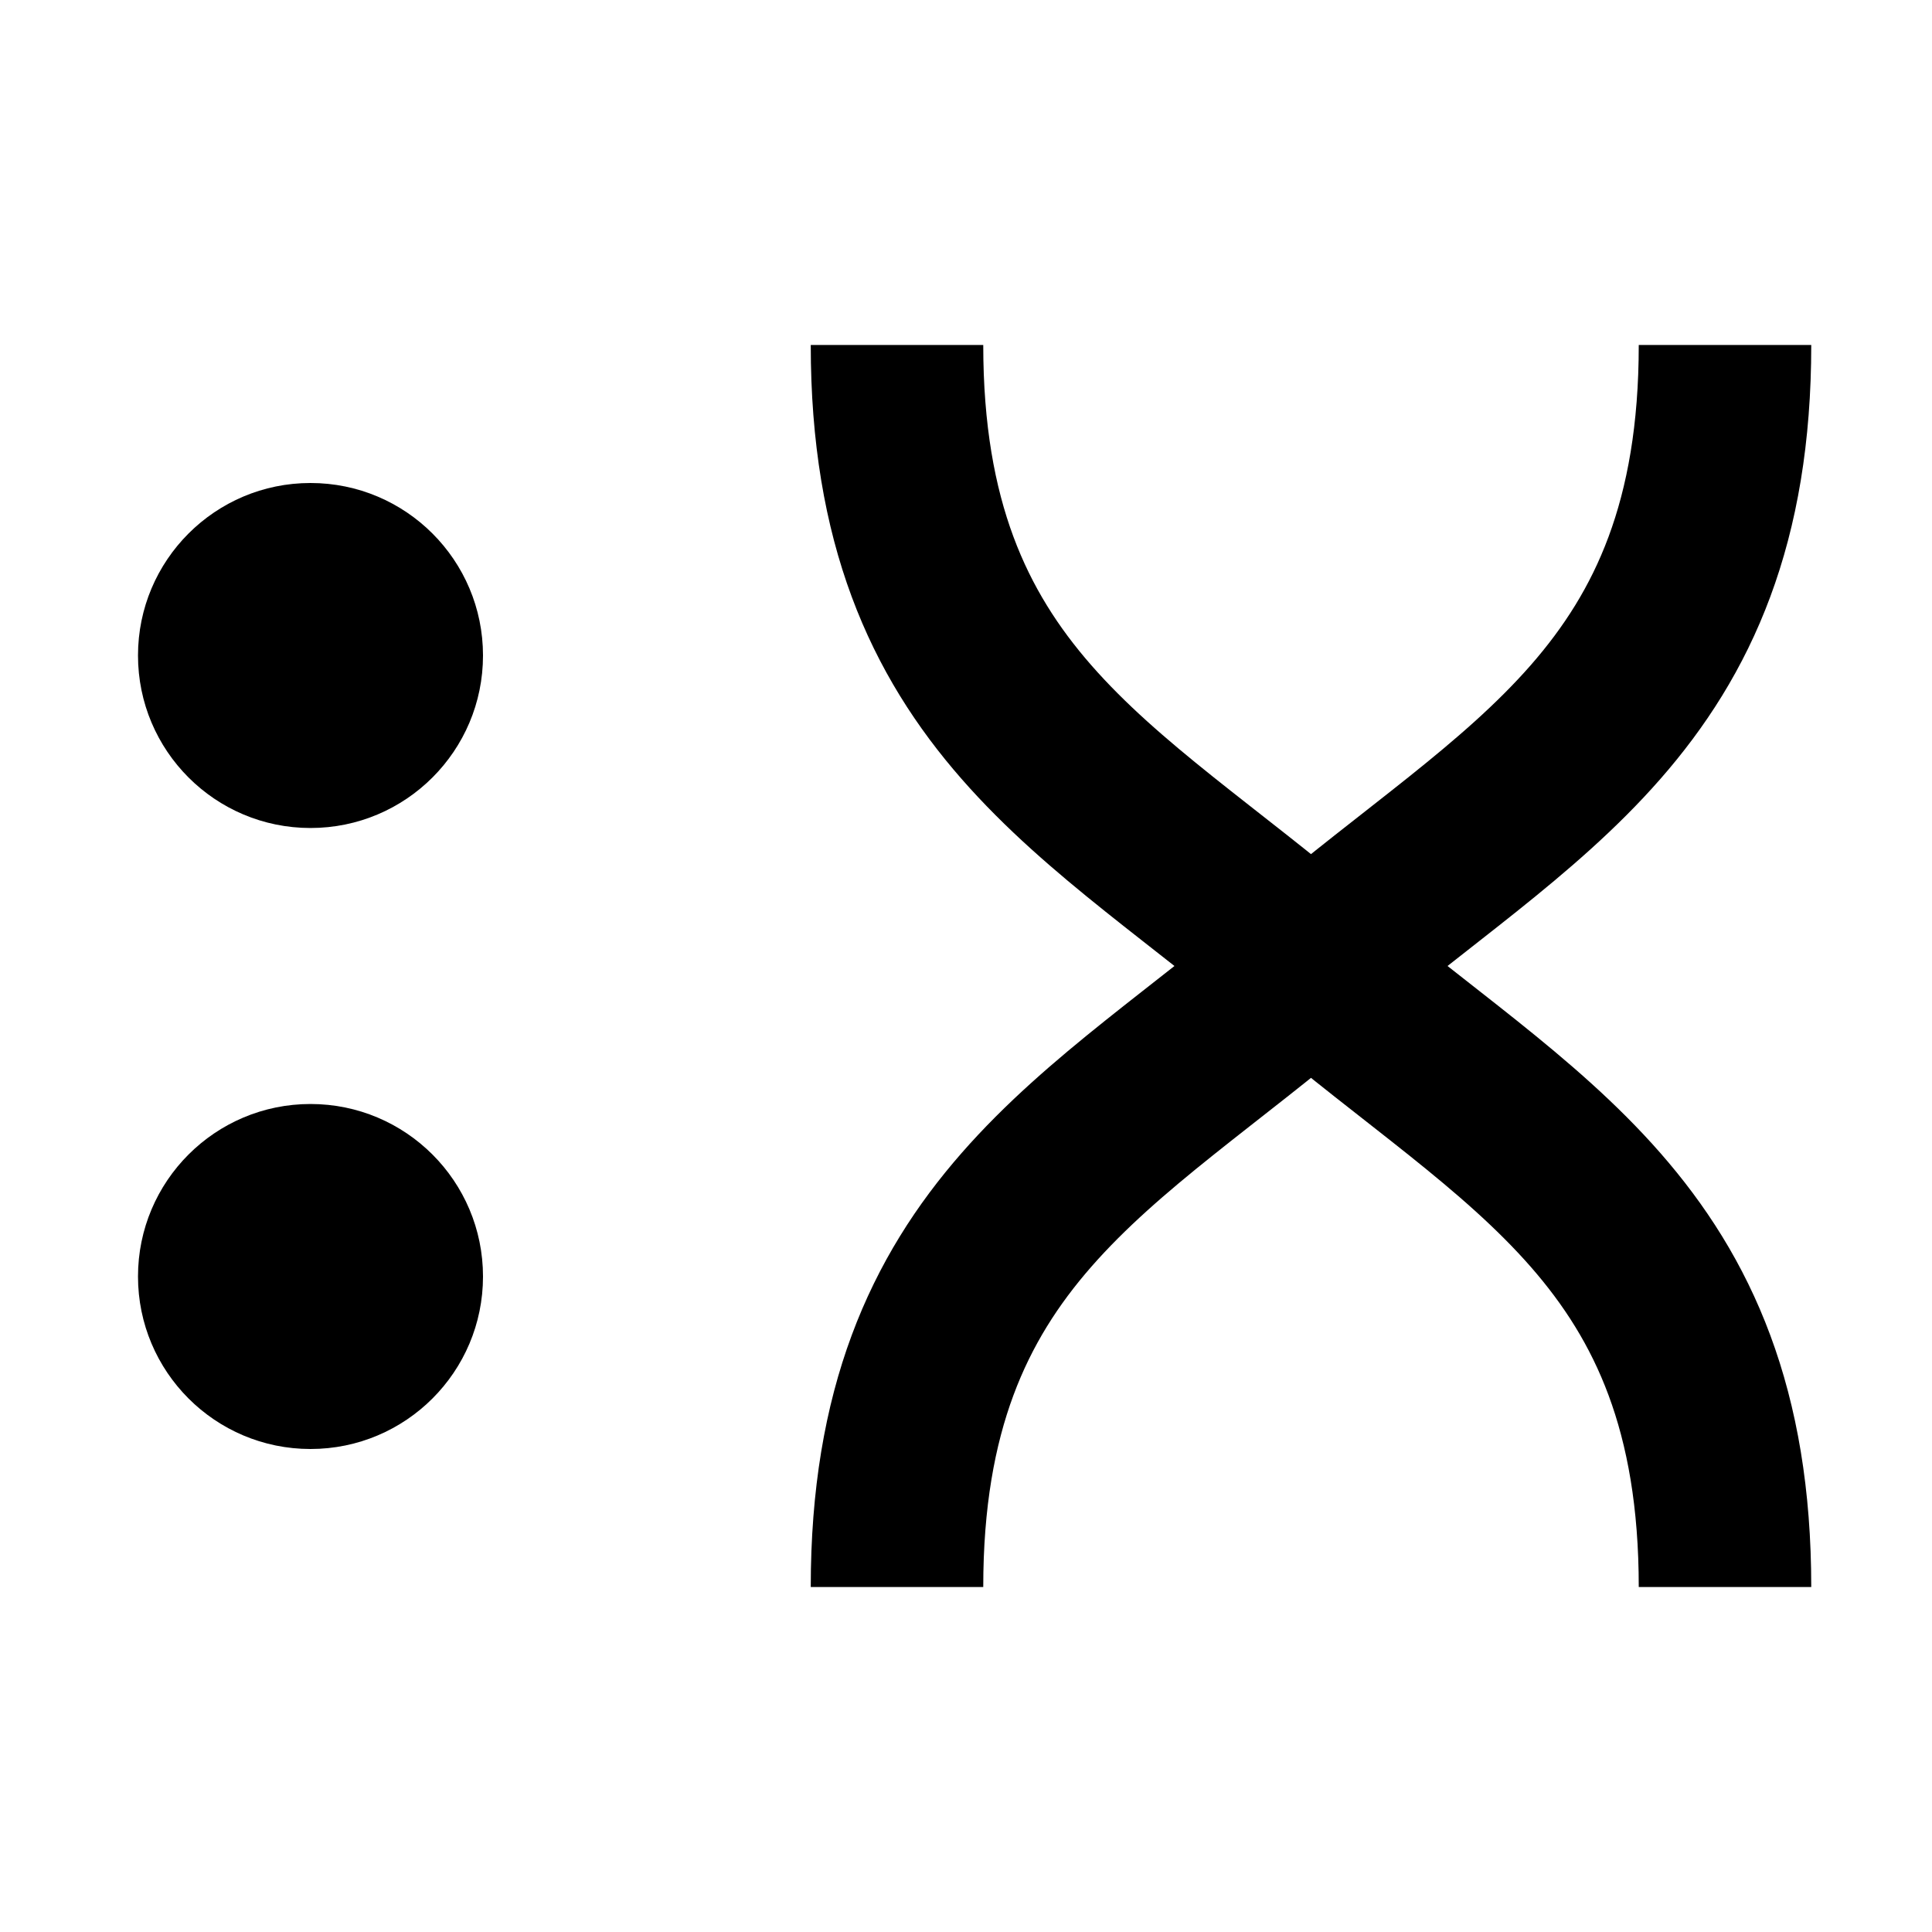
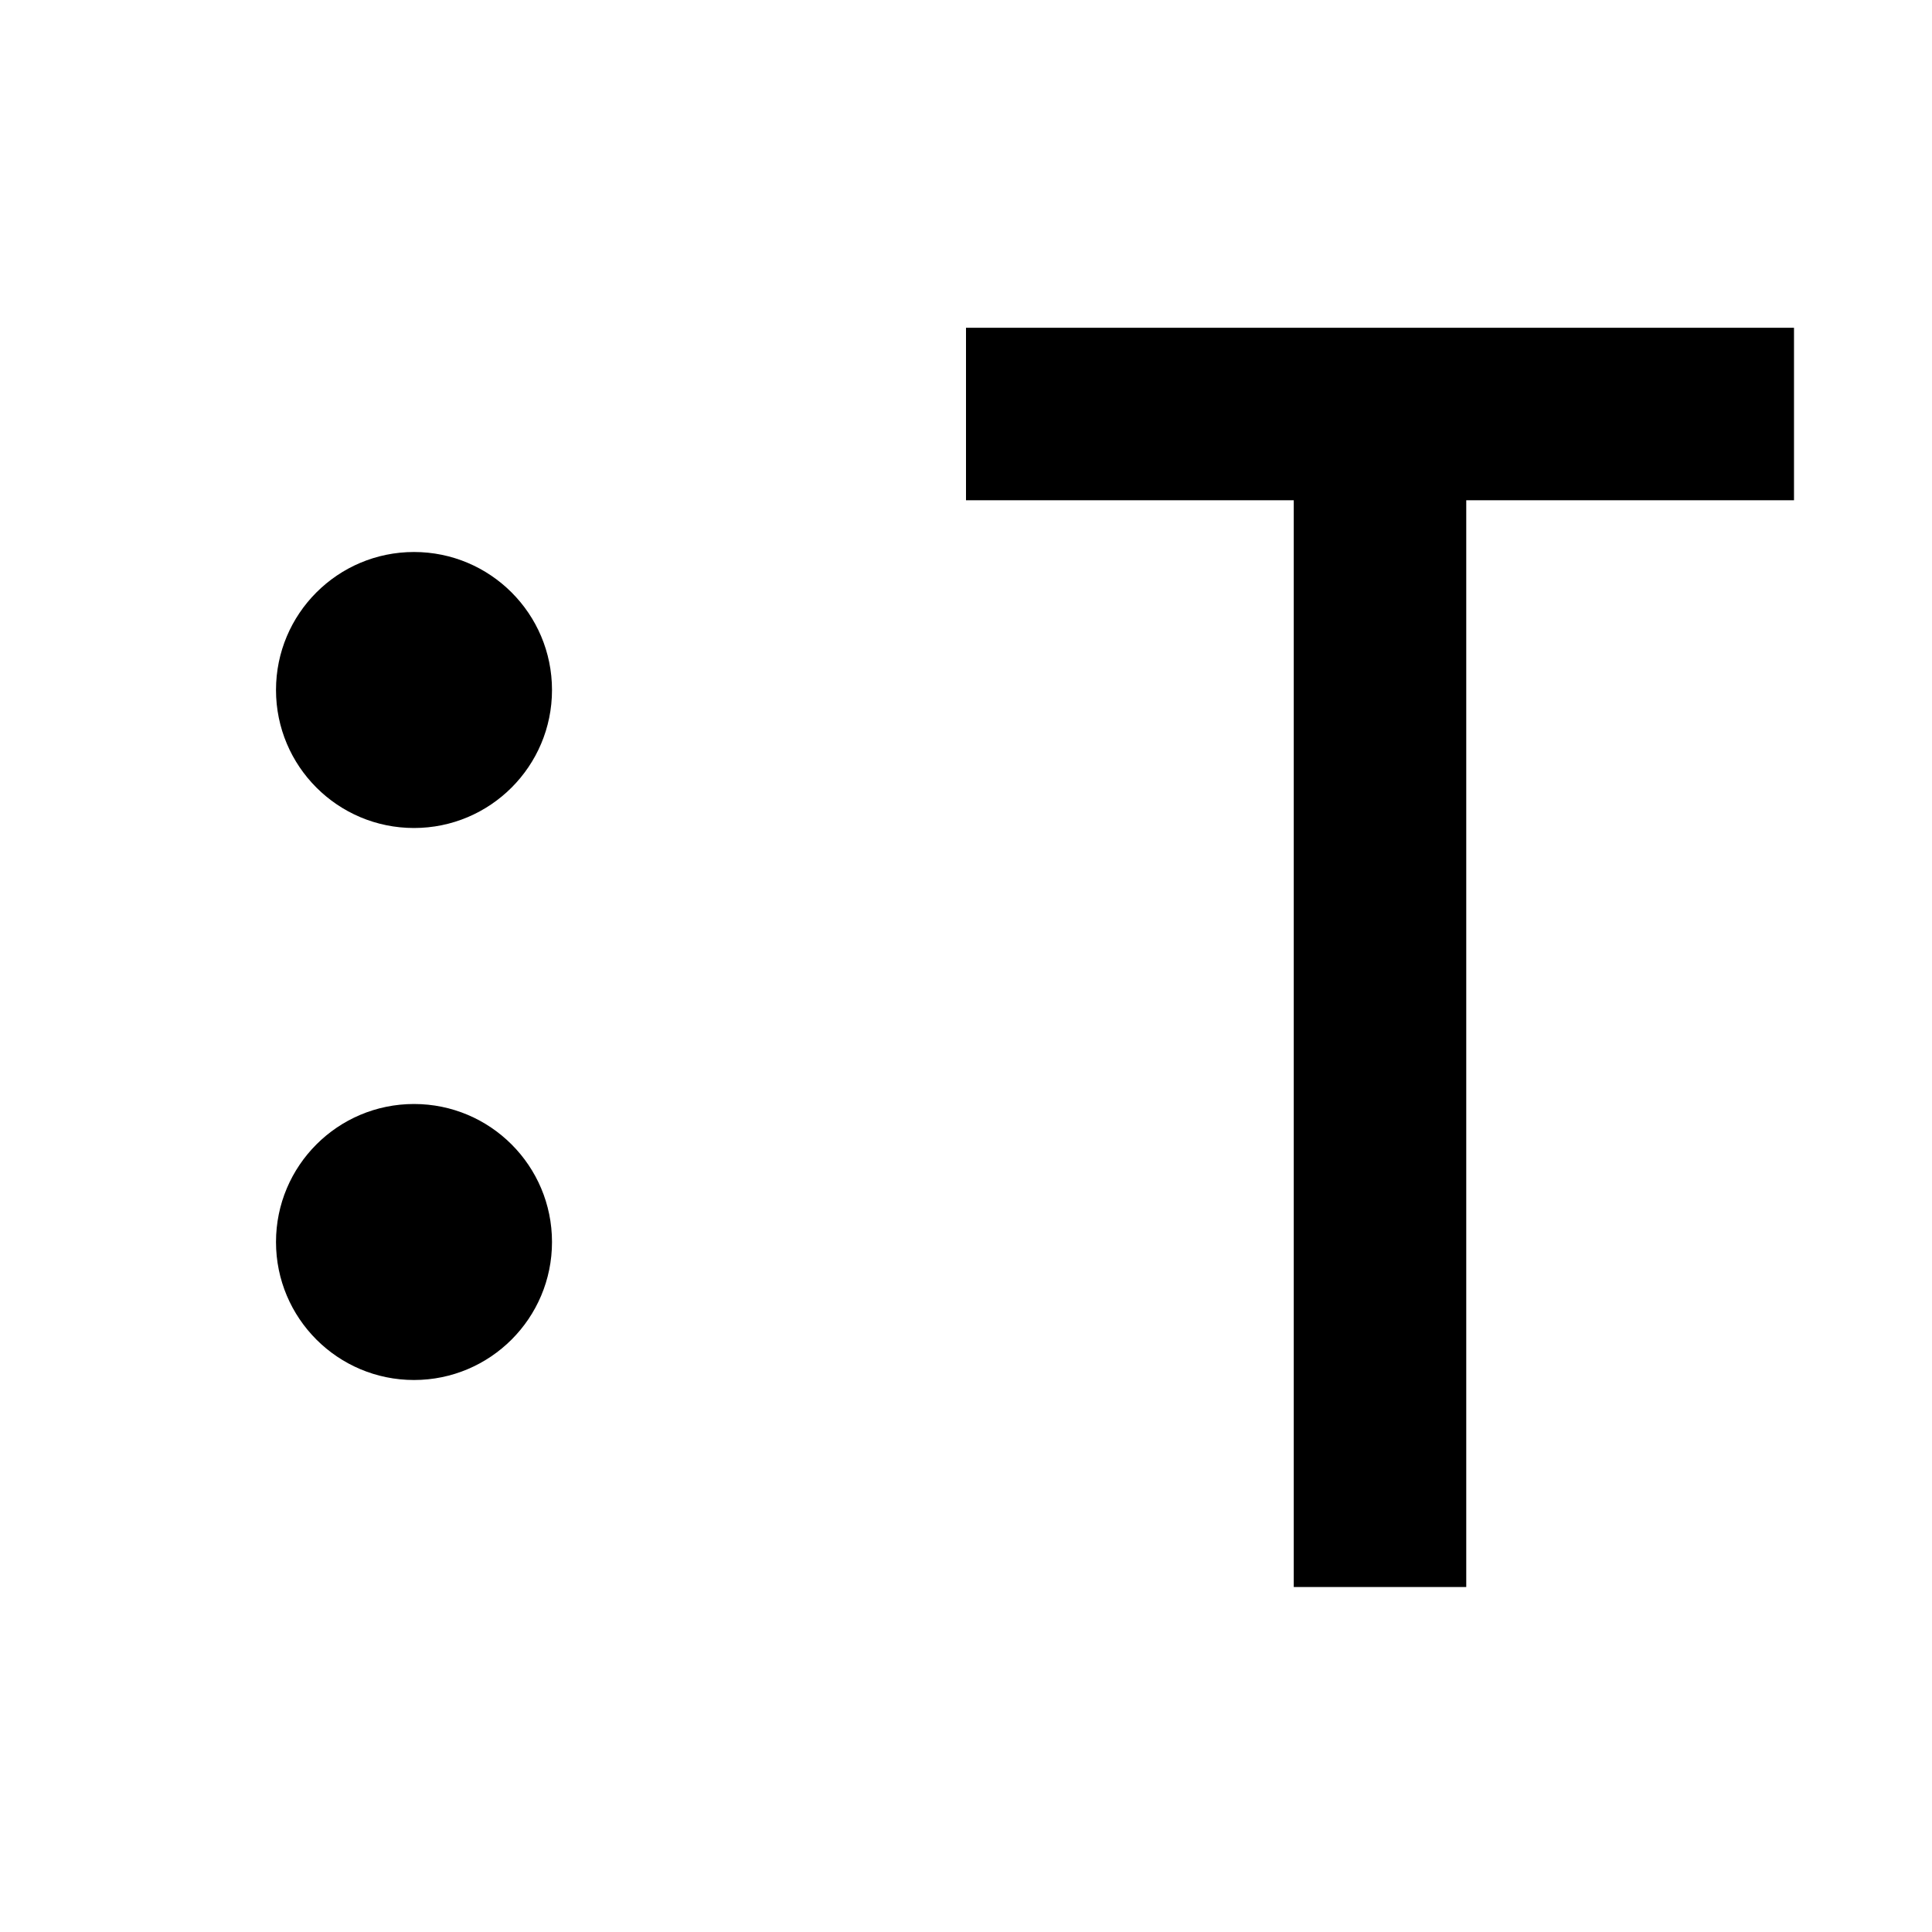
<svg xmlns="http://www.w3.org/2000/svg" width="14" height="14" viewBox="0 0 14 14" fill="none">
-   <path d="M6.5 2.5C6.5 5.071 8 5.714 9.5 7C11 8.286 12.5 8.929 12.5 11.5" stroke="black" stroke-width="1.25" />
-   <path d="M12.5 2.5C12.5 5.071 11 5.714 9.5 7C8 8.286 6.5 8.929 6.5 11.5" stroke="black" stroke-width="1.25" />
-   <circle cx="2.25" cy="9.25" r="1.25" fill="black" />
-   <circle cx="2.25" cy="4.75" r="1.25" fill="black" />
+   <circle cx="3" cy="9" r="1" fill="black" />
+   <circle cx="3" cy="5" r="1" fill="black" />
+   <path d="M7 3H10M13 3H10M10 3C10 3 10 11 10 11.5" stroke="black" stroke-width="1.25" />
</svg>
